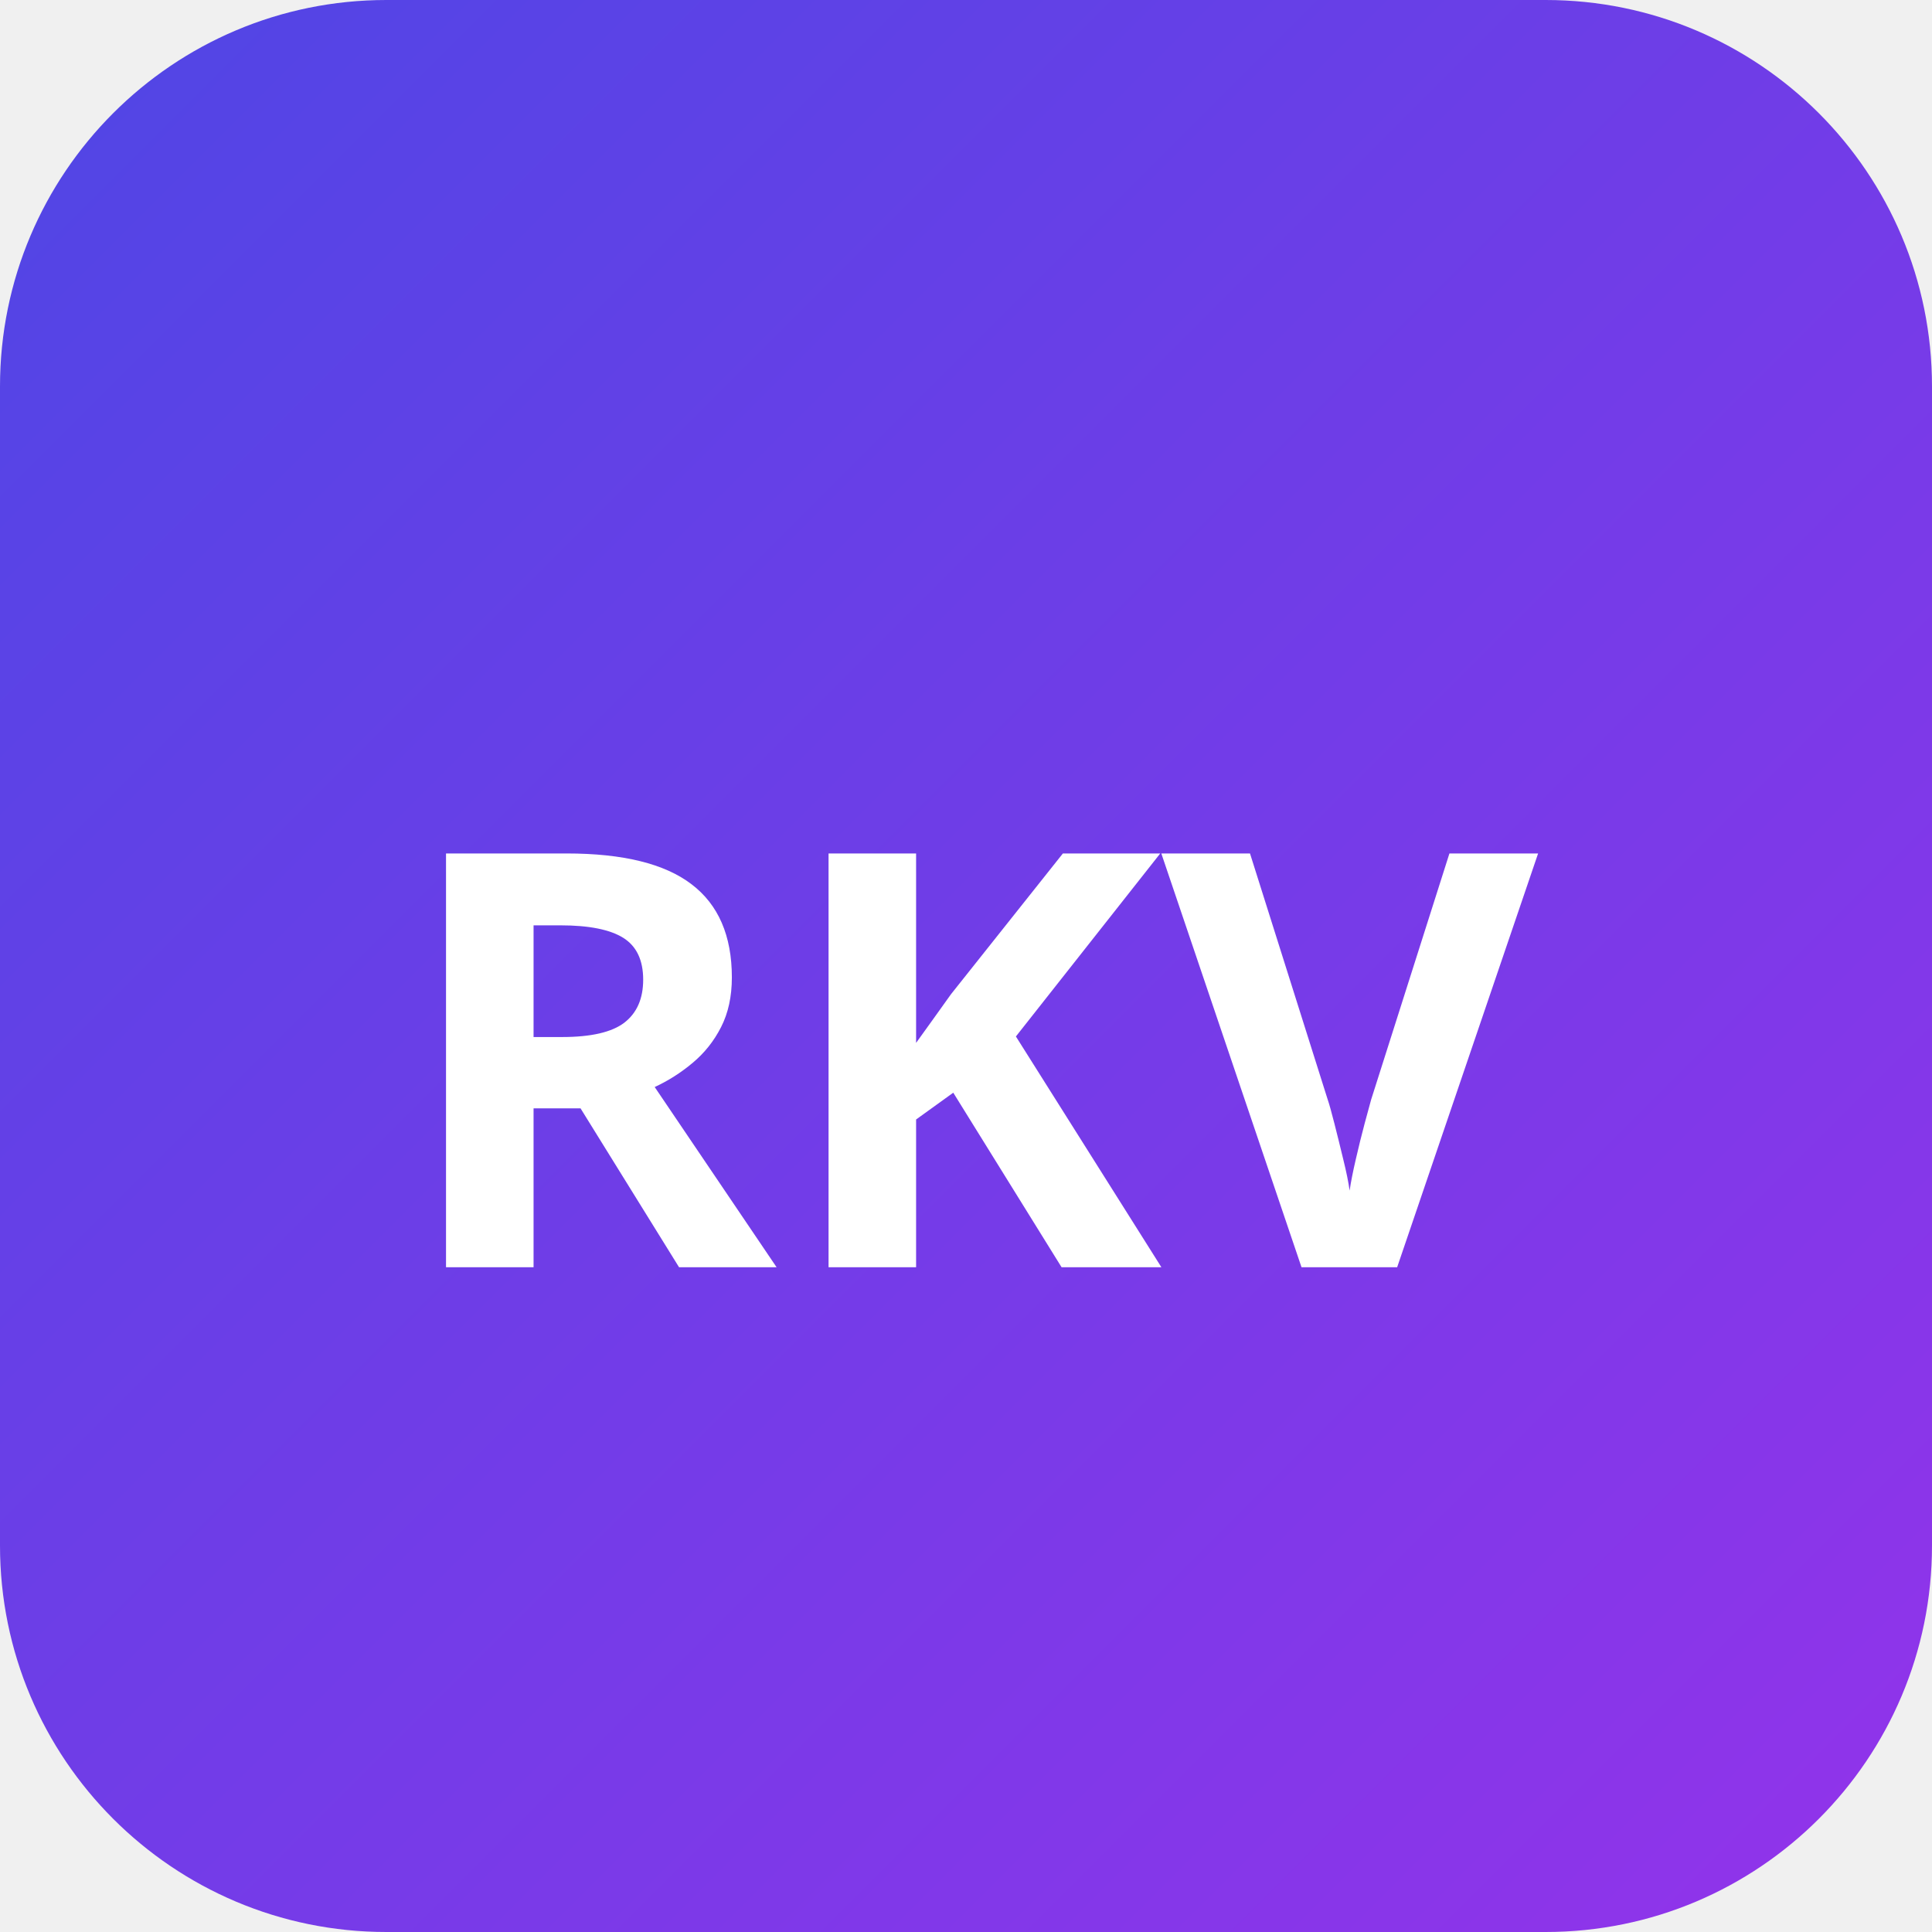
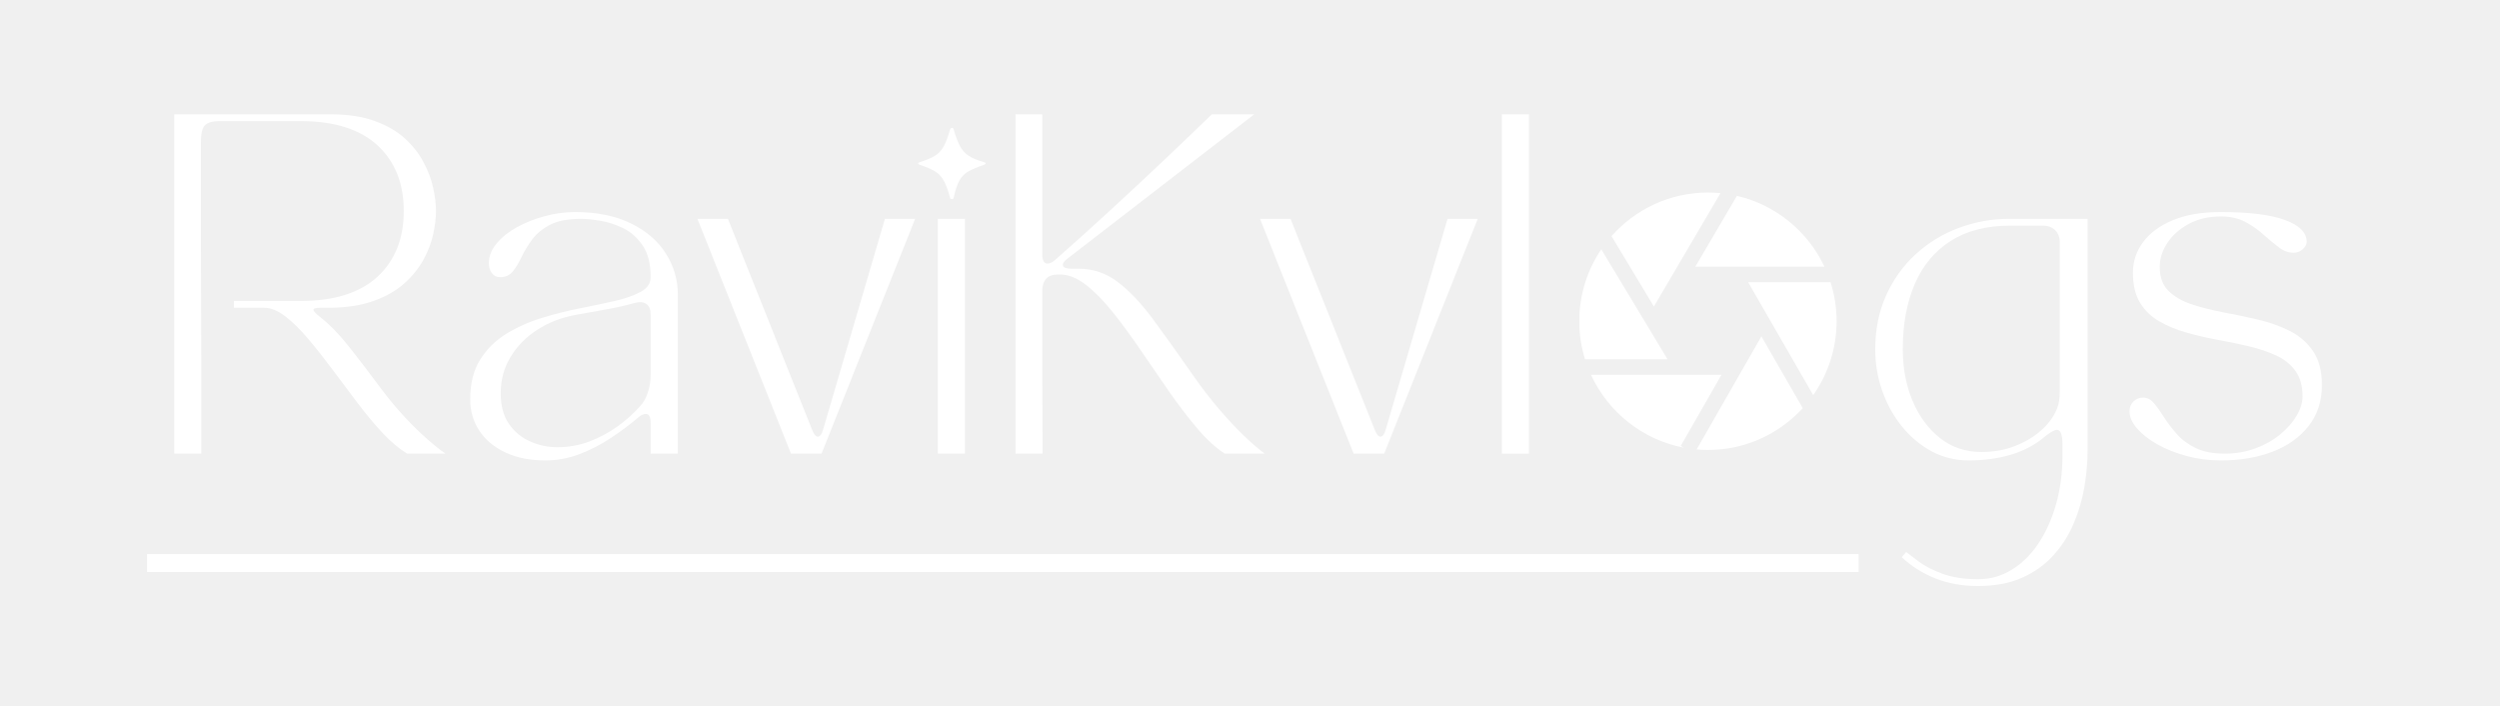
- <svg xmlns="http://www.w3.org/2000/svg" width="160" height="160" viewBox="0 0 160 160" fill="none">
-   <rect width="160" height="160" rx="32" fill="url(#grad)" />
-   <text x="50%" y="55%" dominant-baseline="middle" text-anchor="middle" font-family="Poppins, sans-serif" font-size="48" font-weight="700" fill="white">
-     RKV
-   </text>
+ <svg xmlns="http://www.w3.org/2000/svg" width="567" zoomAndPan="magnify" viewBox="0 0 425.25 120" height="160" preserveAspectRatio="xMidYMid meet" version="1.2">
  <defs>
-     <linearGradient id="grad" x1="0" y1="0" x2="1" y2="1">
-       <stop offset="0%" stop-color="#4F46E5" />
-       <stop offset="100%" stop-color="#9333EA" />
-     </linearGradient>
+     <clipPath id="6a2a45544d">
+       <path d="M 268.766 42 L 284 42 L 284 62 L 268.766 62 Z M 268.766 42 " />
+     </clipPath>
+     <clipPath id="cffd280103">
+       <path d="M 274 32.773 L 293 32.773 L 293 53 L 274 53 Z M 274 32.773 " />
+     </clipPath>
+     <clipPath id="de93355284">
+       <path d="M 270 63 L 293 63 L 293 76.602 L 270 76.602 Z M 270 63 " />
+     </clipPath>
+     <clipPath id="27befb86a5">
+       <path d="M 297 48 L 312.598 48 L 312.598 68 L 297 68 Z M 297 48 " />
+     </clipPath>
+     <clipPath id="b2d8f92747">
+       <path d="M 288 57 L 307 57 L 307 76.602 L 288 76.602 Z M 288 57 " />
+     </clipPath>
  </defs>
+   <g id="a676f39e16">
+     <g style="fill:#ffffff;fill-opacity:1;">
+       <g transform="translate(25.02045, 77.16283)">
+         <path style="stroke:none" d="M 4.625 0 L 4.625 -57.719 L 31.172 -57.719 C 34.098 -57.719 36.609 -57.344 38.703 -56.594 C 40.797 -55.844 42.516 -54.852 43.859 -53.625 C 45.211 -52.395 46.281 -51.035 47.062 -49.547 C 47.852 -48.066 48.398 -46.602 48.703 -45.156 C 49.016 -43.719 49.172 -42.422 49.172 -41.266 C 49.172 -40.109 49.016 -38.805 48.703 -37.359 C 48.398 -35.922 47.852 -34.477 47.062 -33.031 C 46.281 -31.594 45.211 -30.258 43.859 -29.031 C 42.516 -27.801 40.801 -26.801 38.719 -26.031 C 36.645 -25.258 34.129 -24.852 31.172 -24.812 L 29.5 -24.812 C 28.645 -24.812 28.254 -24.676 28.328 -24.406 C 28.41 -24.145 28.801 -23.742 29.5 -23.203 C 31.113 -21.93 32.754 -20.238 34.422 -18.125 C 36.098 -16.008 37.992 -13.523 40.109 -10.672 C 41.305 -9.098 42.566 -7.598 43.891 -6.172 C 45.223 -4.754 46.492 -3.516 47.703 -2.453 C 48.91 -1.391 49.941 -0.57 50.797 0 L 44.266 0 C 42.922 -0.812 41.535 -1.973 40.109 -3.484 C 38.691 -5.004 37.27 -6.707 35.844 -8.594 C 34.414 -10.477 33 -12.363 31.594 -14.25 C 30.195 -16.133 28.82 -17.875 27.469 -19.469 C 26.125 -21.07 24.816 -22.363 23.547 -23.344 C 22.273 -24.32 21.062 -24.812 19.906 -24.812 L 14.781 -24.812 L 14.781 -25.969 L 26.094 -25.969 C 31.863 -25.969 36.238 -27.344 39.219 -30.094 C 42.195 -32.852 43.688 -36.578 43.688 -41.266 C 43.688 -45.961 42.195 -49.688 39.219 -52.438 C 36.238 -55.188 31.863 -56.562 26.094 -56.562 L 12.234 -56.562 C 11.191 -56.562 10.422 -56.348 9.922 -55.922 C 9.422 -55.504 9.172 -54.504 9.172 -52.922 C 9.172 -52.691 9.172 -51.781 9.172 -50.188 C 9.172 -48.594 9.172 -46.516 9.172 -43.953 C 9.172 -41.391 9.172 -38.551 9.172 -35.438 C 9.172 -32.32 9.18 -29.117 9.203 -25.828 C 9.223 -22.535 9.234 -19.348 9.234 -16.266 C 9.234 -13.191 9.234 -10.43 9.234 -7.984 C 9.234 -5.547 9.234 -3.602 9.234 -2.156 C 9.234 -0.719 9.234 0 9.234 0 Z M 4.625 0 " />
+       </g>
+     </g>
+     <g style="fill:#ffffff;fill-opacity:1;">
+       <g transform="translate(76.95319, 77.16283)">
+         <path style="stroke:none" d="M 3.062 -9.234 C 3.062 -11.93 3.617 -14.172 4.734 -15.953 C 5.848 -17.742 7.316 -19.207 9.141 -20.344 C 10.973 -21.477 12.973 -22.379 15.141 -23.047 C 17.316 -23.723 19.492 -24.273 21.672 -24.703 C 23.848 -25.129 25.848 -25.551 27.672 -25.969 C 29.504 -26.395 30.977 -26.914 32.094 -27.531 C 33.207 -28.145 33.766 -28.973 33.766 -30.016 C 33.766 -32.285 33.312 -34.082 32.406 -35.406 C 31.5 -36.738 30.391 -37.723 29.078 -38.359 C 27.773 -38.992 26.457 -39.414 25.125 -39.625 C 23.801 -39.832 22.738 -39.938 21.938 -39.938 C 19.695 -39.938 17.93 -39.598 16.641 -38.922 C 15.359 -38.254 14.352 -37.43 13.625 -36.453 C 12.895 -35.473 12.297 -34.488 11.828 -33.5 C 11.367 -32.52 10.867 -31.691 10.328 -31.016 C 9.797 -30.348 9.066 -30.016 8.141 -30.016 C 7.555 -30.016 7.094 -30.242 6.75 -30.703 C 6.406 -31.172 6.234 -31.727 6.234 -32.375 C 6.234 -33.57 6.676 -34.695 7.562 -35.75 C 8.445 -36.812 9.598 -37.734 11.016 -38.516 C 12.441 -39.305 14.02 -39.93 15.75 -40.391 C 17.488 -40.859 19.188 -41.094 20.844 -41.094 C 24.613 -41.094 27.805 -40.445 30.422 -39.156 C 33.035 -37.875 35.016 -36.164 36.359 -34.031 C 37.711 -31.895 38.391 -29.57 38.391 -27.062 L 38.391 0 L 33.766 0 L 33.766 -5.188 C 33.766 -6.227 33.492 -6.75 32.953 -6.75 C 32.535 -6.75 32.094 -6.539 31.625 -6.125 C 30.207 -4.926 28.66 -3.77 26.984 -2.656 C 25.305 -1.539 23.535 -0.629 21.672 0.078 C 19.805 0.797 17.852 1.156 15.812 1.156 C 13.27 1.156 11.035 0.711 9.109 -0.172 C 7.191 -1.055 5.703 -2.285 4.641 -3.859 C 3.586 -5.441 3.062 -7.234 3.062 -9.234 Z M 21.062 -23.609 C 18.645 -23.18 16.461 -22.344 14.516 -21.094 C 12.566 -19.844 11.035 -18.289 9.922 -16.438 C 8.805 -14.594 8.25 -12.539 8.25 -10.281 C 8.25 -8.156 8.711 -6.422 9.641 -5.078 C 10.566 -3.734 11.77 -2.734 13.25 -2.078 C 14.727 -1.422 16.273 -1.094 17.891 -1.094 C 19.816 -1.094 21.645 -1.422 23.375 -2.078 C 25.102 -2.734 26.707 -3.598 28.188 -4.672 C 29.676 -5.754 30.957 -6.91 32.031 -8.141 C 32.57 -8.711 32.992 -9.477 33.297 -10.438 C 33.609 -11.406 33.766 -12.367 33.766 -13.328 L 33.766 -23.672 C 33.766 -24.516 33.523 -25.109 33.047 -25.453 C 32.566 -25.797 31.898 -25.852 31.047 -25.625 C 29.547 -25.207 27.988 -24.852 26.375 -24.562 C 24.758 -24.27 22.988 -23.953 21.062 -23.609 Z M 21.062 -23.609 " />
+       </g>
+     </g>
+     <g style="fill:#ffffff;fill-opacity:1;">
+       <g transform="translate(119.3649, 77.16283)">
+         <path style="stroke:none" d="M -0.688 -39.938 L 4.5 -39.938 L 18.812 -4.094 C 19.125 -3.289 19.453 -2.891 19.797 -2.891 C 20.18 -2.891 20.488 -3.312 20.719 -4.156 L 31.219 -39.938 L 36.359 -39.938 L 20.438 0 L 15.234 0 Z M -0.688 -39.938 " />
+       </g>
+     </g>
+     <g style="fill:#ffffff;fill-opacity:1;">
+       <g transform="translate(155.7756, 77.16283)">
+         <path style="stroke:none" d="M 8.422 0 L 3.812 0 L 3.812 -39.938 L 8.422 -39.938 Z M 0.75 -49.125 C 0.562 -49.195 0.469 -49.281 0.469 -49.375 C 0.469 -49.469 0.562 -49.535 0.75 -49.578 C 1.82 -49.922 2.664 -50.273 3.281 -50.641 C 3.906 -51.016 4.41 -51.547 4.797 -52.234 C 5.18 -52.93 5.547 -53.895 5.891 -55.125 C 5.961 -55.312 6.078 -55.406 6.234 -55.406 C 6.391 -55.406 6.484 -55.312 6.516 -55.125 C 6.867 -53.895 7.238 -52.93 7.625 -52.234 C 8.008 -51.547 8.508 -51.008 9.125 -50.625 C 9.738 -50.238 10.582 -49.891 11.656 -49.578 C 11.852 -49.535 11.953 -49.469 11.953 -49.375 C 11.953 -49.281 11.852 -49.195 11.656 -49.125 C 10.613 -48.77 9.754 -48.41 9.078 -48.047 C 8.41 -47.68 7.883 -47.16 7.5 -46.484 C 7.113 -45.816 6.785 -44.828 6.516 -43.516 C 6.484 -43.367 6.379 -43.297 6.203 -43.297 C 6.023 -43.297 5.922 -43.367 5.891 -43.516 C 5.547 -44.828 5.18 -45.816 4.797 -46.484 C 4.41 -47.16 3.906 -47.68 3.281 -48.047 C 2.664 -48.41 1.82 -48.77 0.75 -49.125 Z M 0.75 -49.125 " />
+       </g>
+     </g>
+     <g style="fill:#ffffff;fill-opacity:1;">
+       <g transform="translate(168.1817, 77.16283)">
+         <path style="stroke:none" d="M 4.625 0 L 4.625 -57.719 L 9.172 -57.719 L 9.172 -33.938 C 9.172 -32.863 9.477 -32.328 10.094 -32.328 C 10.477 -32.328 10.906 -32.535 11.375 -32.953 C 14.488 -35.691 17.613 -38.504 20.75 -41.391 C 23.883 -44.273 26.922 -47.109 29.859 -49.891 C 32.805 -52.68 35.531 -55.289 38.031 -57.719 L 45.25 -57.719 L 13.562 -33.25 C 12.875 -32.75 12.586 -32.32 12.703 -31.969 C 12.816 -31.625 13.297 -31.453 14.141 -31.453 L 15.359 -31.453 C 17.816 -31.453 20.035 -30.703 22.016 -29.203 C 24.004 -27.703 26.016 -25.578 28.047 -22.828 C 30.086 -20.078 32.414 -16.816 35.031 -13.047 C 36.414 -11.078 37.836 -9.238 39.297 -7.531 C 40.766 -5.82 42.18 -4.312 43.547 -3 C 44.91 -1.688 46.078 -0.688 47.047 0 L 40.234 0 C 38.691 -1 37.129 -2.43 35.547 -4.297 C 33.973 -6.16 32.383 -8.238 30.781 -10.531 C 29.188 -12.82 27.594 -15.141 26 -17.484 C 24.406 -19.836 22.828 -21.992 21.266 -23.953 C 19.711 -25.91 18.176 -27.484 16.656 -28.672 C 15.133 -29.867 13.66 -30.469 12.234 -30.469 L 11.781 -30.469 C 10.039 -30.438 9.172 -29.477 9.172 -27.594 C 9.172 -24.164 9.172 -20.816 9.172 -17.547 C 9.172 -14.273 9.18 -11.312 9.203 -8.656 C 9.223 -6 9.234 -3.891 9.234 -2.328 C 9.234 -0.773 9.234 0 9.234 0 Z M 4.625 0 " />
+       </g>
+     </g>
+     <g style="fill:#ffffff;fill-opacity:1;">
+       <g transform="translate(215.1077, 77.16295)">
+         <path style="stroke:none" d="M -0.688 -39.938 L 4.5 -39.938 L 18.812 -4.094 C 19.125 -3.289 19.453 -2.891 19.797 -2.891 C 20.18 -2.891 20.488 -3.312 20.719 -4.156 L 31.219 -39.938 L 36.359 -39.938 L 20.438 0 L 15.234 0 Z M -0.688 -39.938 " />
+       </g>
+     </g>
+     <g style="fill:#ffffff;fill-opacity:1;">
+       <g transform="translate(251.5183, 77.16295)">
+         <path style="stroke:none" d="M 8.656 0 L 4.047 0 L 4.047 -57.719 L 8.656 -57.719 Z M 8.656 0 " />
+       </g>
+     </g>
+     <g style="fill:#ffffff;fill-opacity:1;">
+       <g transform="translate(264.2194, 77.16295)">
+         <path style="stroke:none" d="" />
+       </g>
+     </g>
+     <g style="fill:#ffffff;fill-opacity:1;">
+       <g transform="translate(281.5303, 77.16295)">
+         <path style="stroke:none" d="" />
+       </g>
+     </g>
+     <g style="fill:#ffffff;fill-opacity:1;">
+       <g transform="translate(298.8413, 77.16295)">
+         <path style="stroke:none" d="" />
+       </g>
+     </g>
+     <g style="fill:#ffffff;fill-opacity:1;">
+       <g transform="translate(316.167, 77.16295)">
+         <path style="stroke:none" d="M 18.875 1.156 C 16.562 1.156 14.441 0.633 12.516 -0.406 C 10.598 -1.445 8.914 -2.859 7.469 -4.641 C 6.031 -6.43 4.914 -8.453 4.125 -10.703 C 3.332 -12.953 2.938 -15.289 2.938 -17.719 C 2.938 -21.102 3.551 -24.16 4.781 -26.891 C 6.02 -29.629 7.695 -31.969 9.812 -33.906 C 11.926 -35.852 14.359 -37.344 17.109 -38.375 C 19.859 -39.414 22.738 -39.938 25.75 -39.938 L 39.078 -39.938 L 39.078 -0.578 C 39.078 1.422 38.895 3.5 38.531 5.656 C 38.164 7.812 37.555 9.891 36.703 11.891 C 35.859 13.891 34.711 15.688 33.266 17.281 C 31.828 18.883 30.055 20.156 27.953 21.094 C 25.859 22.039 23.352 22.516 20.438 22.516 C 17.738 22.516 15.301 22.078 13.125 21.203 C 10.957 20.336 9.066 19.141 7.453 17.609 L 8.203 16.734 C 8.66 17.086 9.391 17.641 10.391 18.391 C 11.391 19.141 12.723 19.82 14.391 20.438 C 16.066 21.051 18.098 21.359 20.484 21.359 C 22.523 21.359 24.41 20.828 26.141 19.766 C 27.879 18.711 29.391 17.234 30.672 15.328 C 31.961 13.422 32.973 11.188 33.703 8.625 C 34.43 6.07 34.797 3.312 34.797 0.344 L 34.797 -1.562 C 34.797 -3.219 34.488 -4.047 33.875 -4.047 C 33.414 -4.047 32.648 -3.602 31.578 -2.719 C 29.992 -1.406 28.113 -0.43 25.938 0.203 C 23.77 0.836 21.414 1.156 18.875 1.156 Z M 25.922 -38.781 C 21.879 -38.781 18.5 -37.914 15.781 -36.188 C 13.07 -34.457 11.035 -32.016 9.672 -28.859 C 8.305 -25.703 7.625 -22.008 7.625 -17.781 C 7.625 -14.539 8.18 -11.602 9.297 -8.969 C 10.41 -6.332 11.969 -4.223 13.969 -2.641 C 15.969 -1.066 18.316 -0.281 21.016 -0.281 C 23.086 -0.281 24.988 -0.617 26.719 -1.297 C 28.457 -1.973 29.953 -2.867 31.203 -3.984 C 32.453 -5.098 33.344 -6.328 33.875 -7.672 C 34.188 -8.398 34.344 -9.398 34.344 -10.672 L 34.344 -35.906 C 34.344 -36.789 34.082 -37.488 33.562 -38 C 33.039 -38.52 32.336 -38.781 31.453 -38.781 Z M 25.922 -38.781 " />
+       </g>
+     </g>
+     <g style="fill:#ffffff;fill-opacity:1;">
+       <g transform="translate(359.2711, 77.16295)">
+         <path style="stroke:none" d="M 3.109 -7.219 C 3.109 -7.875 3.328 -8.422 3.766 -8.859 C 4.211 -9.305 4.766 -9.531 5.422 -9.531 C 6.117 -9.531 6.734 -9.211 7.266 -8.578 C 7.805 -7.941 8.375 -7.148 8.969 -6.203 C 9.57 -5.266 10.297 -4.312 11.141 -3.344 C 11.984 -2.383 13.055 -1.586 14.359 -0.953 C 15.672 -0.316 17.328 0 19.328 0 C 21.18 0 22.914 -0.297 24.531 -0.891 C 26.145 -1.492 27.547 -2.285 28.734 -3.266 C 29.93 -4.242 30.863 -5.301 31.531 -6.438 C 32.207 -7.57 32.547 -8.676 32.547 -9.75 C 32.547 -11.52 32.141 -12.961 31.328 -14.078 C 30.523 -15.191 29.43 -16.066 28.047 -16.703 C 26.66 -17.336 25.113 -17.859 23.406 -18.266 C 21.695 -18.672 19.938 -19.035 18.125 -19.359 C 16.312 -19.691 14.551 -20.098 12.844 -20.578 C 11.133 -21.055 9.586 -21.691 8.203 -22.484 C 6.816 -23.273 5.719 -24.332 4.906 -25.656 C 4.094 -26.977 3.688 -28.68 3.688 -30.766 C 3.688 -32.691 4.266 -34.43 5.422 -35.984 C 6.578 -37.547 8.258 -38.785 10.469 -39.703 C 12.688 -40.629 15.41 -41.094 18.641 -41.094 C 23.492 -41.094 27.141 -40.641 29.578 -39.734 C 32.023 -38.836 33.25 -37.598 33.25 -36.016 C 33.25 -35.586 33.023 -35.172 32.578 -34.766 C 32.141 -34.367 31.629 -34.172 31.047 -34.172 C 30.16 -34.172 29.312 -34.477 28.5 -35.094 C 27.695 -35.707 26.832 -36.426 25.906 -37.25 C 24.988 -38.082 23.953 -38.805 22.797 -39.422 C 21.641 -40.035 20.273 -40.344 18.703 -40.344 C 16.586 -40.344 14.75 -39.922 13.188 -39.078 C 11.625 -38.234 10.41 -37.156 9.547 -35.844 C 8.68 -34.531 8.25 -33.164 8.25 -31.75 C 8.25 -30.008 8.75 -28.648 9.75 -27.672 C 10.75 -26.691 12.066 -25.93 13.703 -25.391 C 15.336 -24.859 17.133 -24.406 19.094 -24.031 C 21.062 -23.664 23.023 -23.254 24.984 -22.797 C 26.953 -22.336 28.754 -21.691 30.391 -20.859 C 32.023 -20.035 33.344 -18.891 34.344 -17.422 C 35.344 -15.961 35.844 -14.039 35.844 -11.656 C 35.844 -8.926 35.082 -6.598 33.562 -4.672 C 32.039 -2.754 29.988 -1.301 27.406 -0.312 C 24.832 0.664 21.93 1.156 18.703 1.156 C 16.66 1.156 14.707 0.906 12.844 0.406 C 10.977 -0.094 9.312 -0.754 7.844 -1.578 C 6.383 -2.41 5.227 -3.316 4.375 -4.297 C 3.531 -5.273 3.109 -6.25 3.109 -7.219 Z M 3.109 -7.219 " />
+       </g>
+     </g>
+     <path style="fill:none;stroke-width:3;stroke-linecap:butt;stroke-linejoin:miter;stroke:#ffffff;stroke-opacity:1;stroke-miterlimit:4;" d="M -0.001 1.499 L 285.75 1.499 " transform="matrix(1.019286,0,0,1.019286,25.02045,94.24551)" />
+     <g clip-rule="nonzero" clip-path="url(#6a2a45544d)">
+       <path style=" stroke:none;fill-rule:nonzero;fill:#ffffff;fill-opacity:1;" d="M 283.758 61.109 L 272.488 42.406 C 270.125 45.902 268.742 50.113 268.742 54.641 C 268.742 56.895 269.086 59.066 269.719 61.109 Z M 283.758 61.109 " />
+     </g>
+     <path style=" stroke:none;fill-rule:nonzero;fill:#ffffff;fill-opacity:1;" d="M 288.492 45.359 L 310.461 45.359 C 307.637 39.359 302.172 34.844 295.57 33.316 Z M 288.492 45.359 " />
+     <g clip-rule="nonzero" clip-path="url(#cffd280103)">
+       <path style=" stroke:none;fill-rule:nonzero;fill:#ffffff;fill-opacity:1;" d="M 281.441 52.137 L 292.773 32.855 C 292.07 32.785 291.359 32.75 290.637 32.75 C 284.109 32.75 278.246 35.625 274.23 40.168 Z M 281.441 52.137 " />
+     </g>
+     <g clip-rule="nonzero" clip-path="url(#de93355284)">
+       <path style=" stroke:none;fill-rule:nonzero;fill:#ffffff;fill-opacity:1;" d="M 286.008 75.848 L 292.941 63.754 L 270.738 63.754 C 273.652 70.09 279.496 74.801 286.523 76.145 Z M 286.008 75.848 " />
+     </g>
+     <g clip-rule="nonzero" clip-path="url(#27befb86a5)">
+       <path style=" stroke:none;fill-rule:nonzero;fill:#ffffff;fill-opacity:1;" d="M 297.48 48.004 L 308.551 67.211 C 311.055 63.648 312.531 59.316 312.531 54.641 C 312.531 52.328 312.168 50.102 311.5 48.004 Z M 297.48 48.004 " />
+     </g>
+     <g clip-rule="nonzero" clip-path="url(#b2d8f92747)">
+       <path style=" stroke:none;fill-rule:nonzero;fill:#ffffff;fill-opacity:1;" d="M 299.738 57.219 L 288.715 76.445 C 289.348 76.504 289.988 76.535 290.637 76.535 C 297.016 76.535 302.766 73.793 306.77 69.426 Z M 299.738 57.219 " />
+     </g>
+   </g>
</svg>
